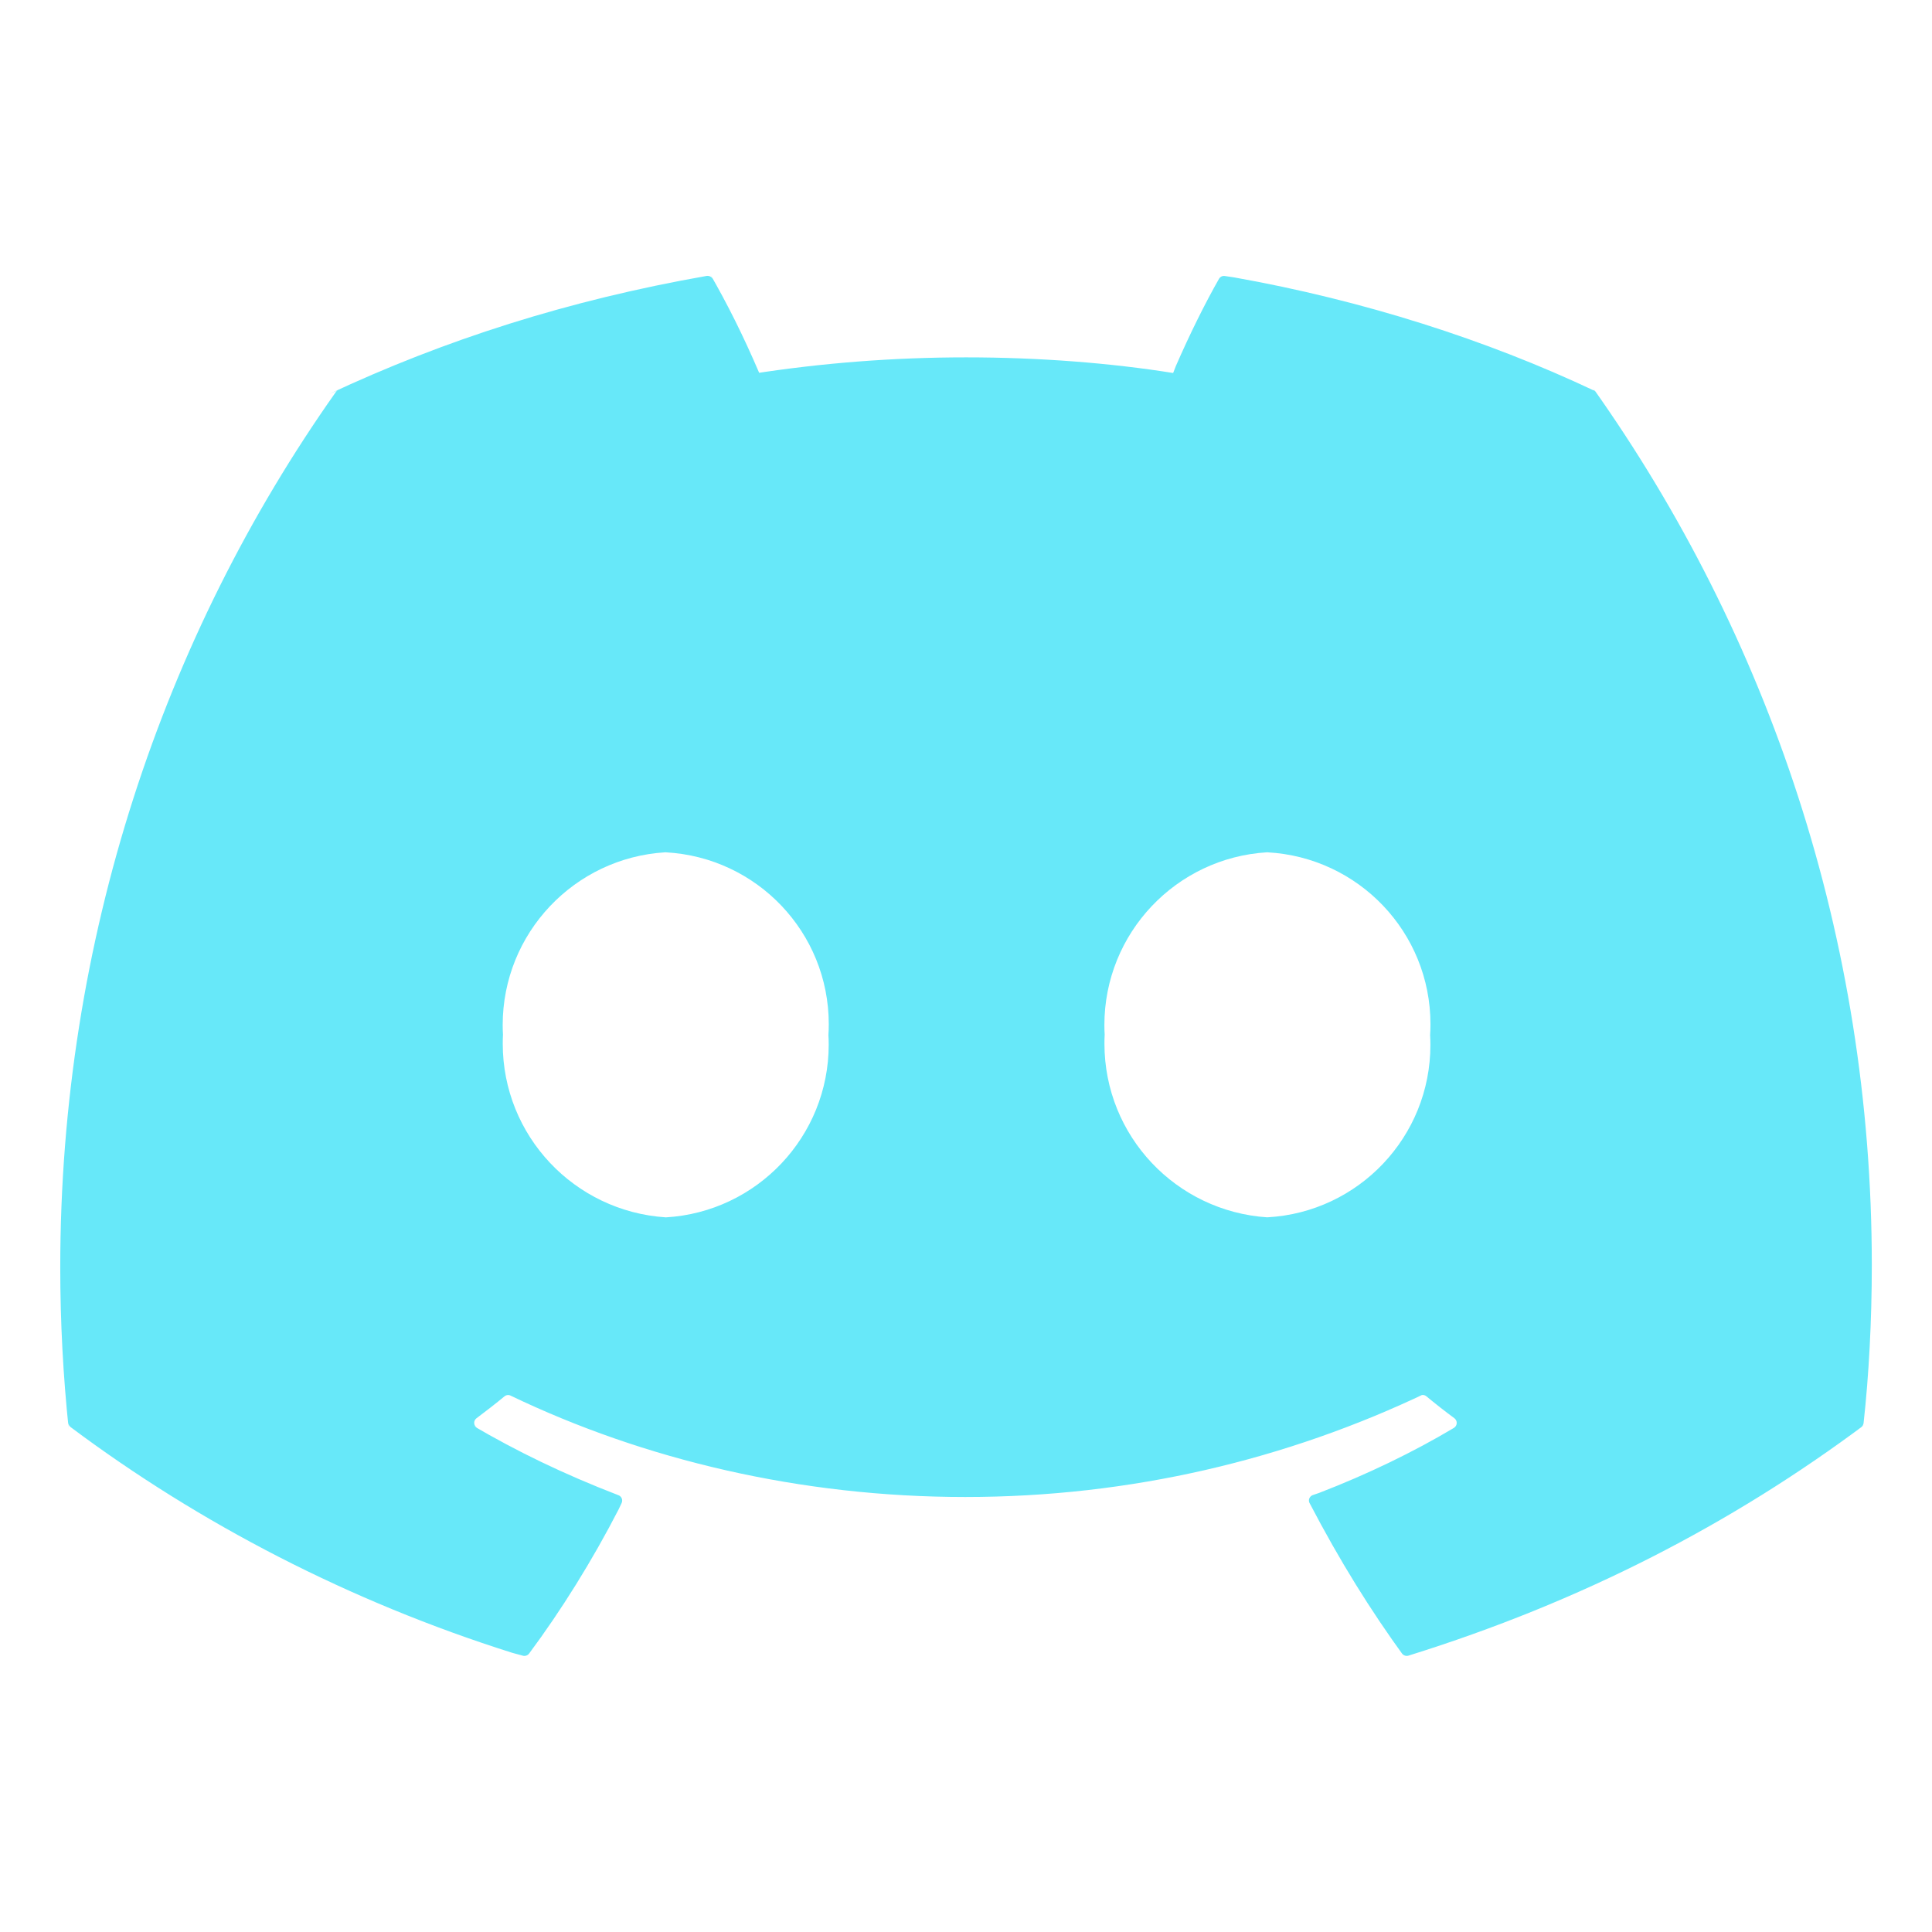
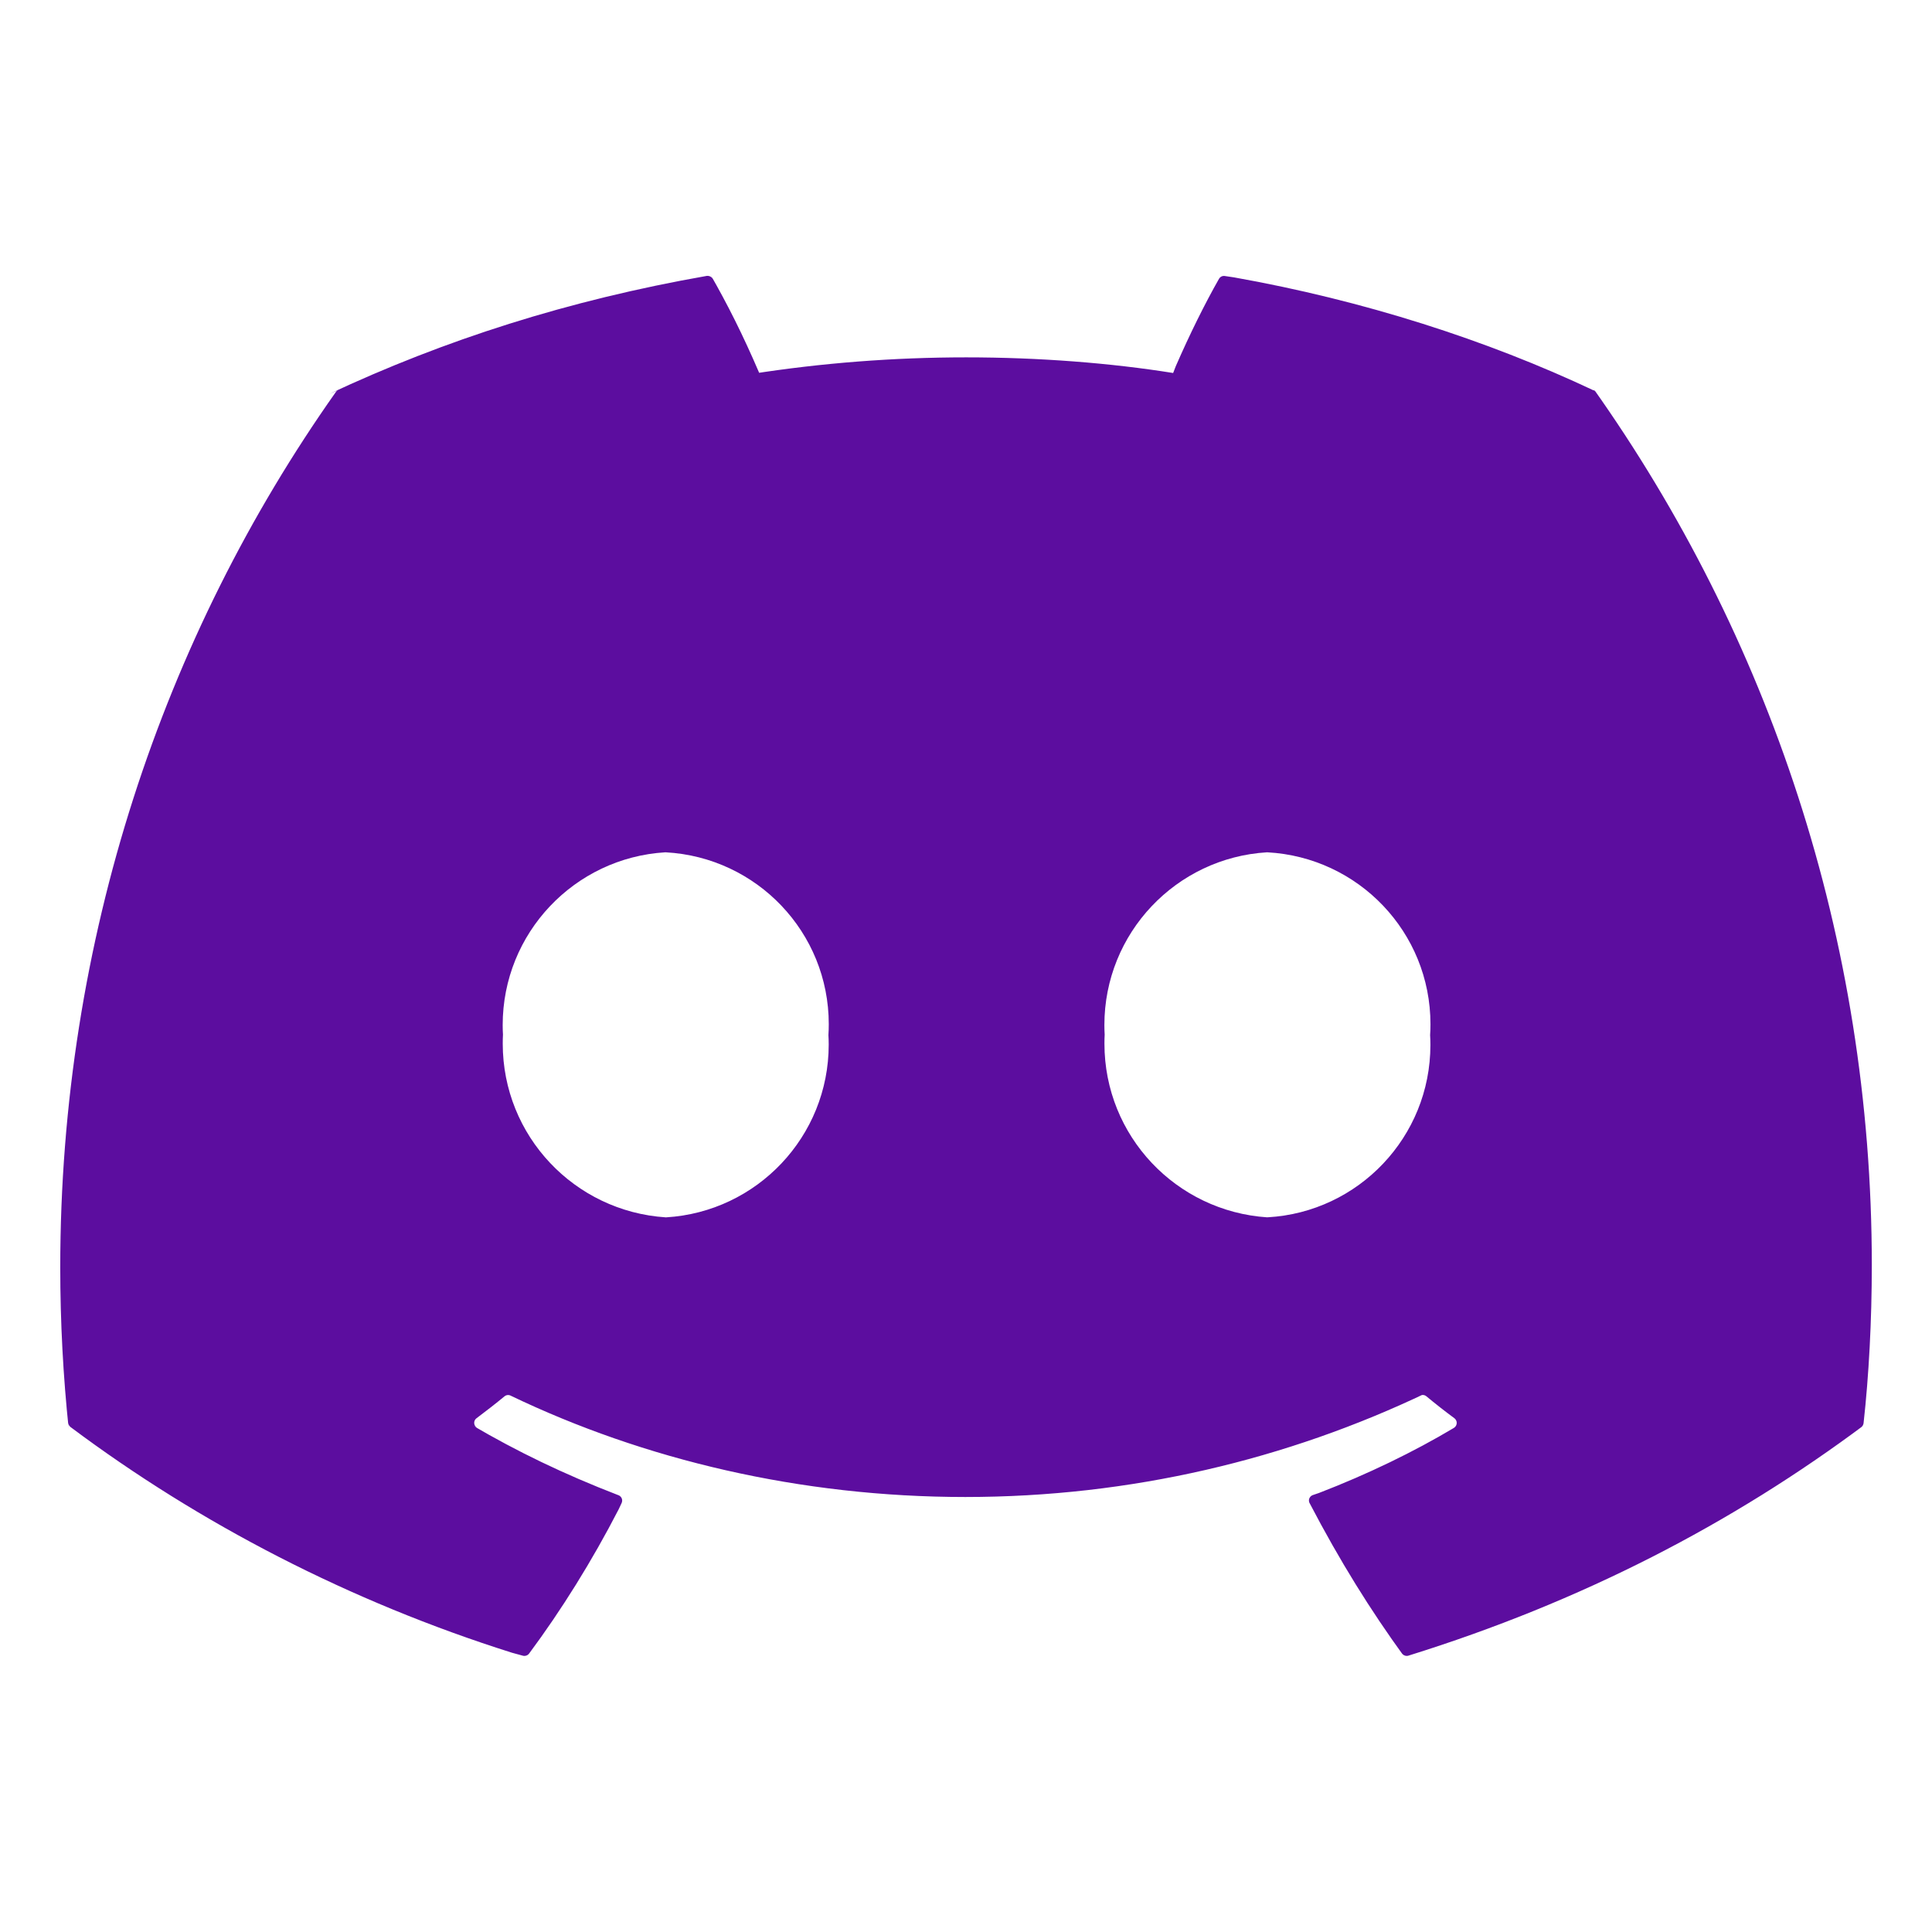
- <svg xmlns="http://www.w3.org/2000/svg" fill="#67e8f9" width="800px" height="800px" viewBox="0 0 32 32" version="1.1">
+ <svg xmlns="http://www.w3.org/2000/svg" fill="#5c0d9f" width="800px" height="800px" viewBox="0 0 32 32" version="1.1">
  <path d="M20.992 20.163c-1.511-0.099-2.699-1.349-2.699-2.877 0-0.051 0.001-0.102 0.004-0.153l-0 0.007c-0.003-0.048-0.005-0.104-0.005-0.161 0-1.525 1.19-2.771 2.692-2.862l0.008-0c1.509 0.082 2.701 1.325 2.701 2.847 0 0.062-0.002 0.123-0.006 0.184l0-0.008c0.003 0.050 0.005 0.109 0.005 0.168 0 1.523-1.191 2.768-2.693 2.854l-0.008 0zM11.026 20.163c-1.511-0.099-2.699-1.349-2.699-2.877 0-0.051 0.001-0.102 0.004-0.153l-0 0.007c-0.003-0.048-0.005-0.104-0.005-0.161 0-1.525 1.19-2.771 2.692-2.862l0.008-0c1.509 0.082 2.701 1.325 2.701 2.847 0 0.062-0.002 0.123-0.006 0.184l0-0.008c0.003 0.048 0.005 0.104 0.005 0.161 0 1.525-1.19 2.771-2.692 2.862l-0.008 0zM26.393 6.465c-1.763-0.832-3.811-1.49-5.955-1.871l-0.149-0.022c-0.005-0.001-0.011-0.002-0.017-0.002-0.035 0-0.065 0.019-0.081 0.047l-0 0c-0.234 0.411-0.488 0.924-0.717 1.45l-0.043 0.111c-1.030-0.165-2.218-0.259-3.428-0.259s-2.398 0.094-3.557 0.275l0.129-0.017c-0.27-0.63-0.528-1.142-0.813-1.638l0.041 0.077c-0.017-0.029-0.048-0.047-0.083-0.047-0.005 0-0.011 0-0.016 0.001l0.001-0c-2.293 0.403-4.342 1.060-6.256 1.957l0.151-0.064c-0.017 0.007-0.031 0.019-0.040 0.034l-0 0c-2.854 4.041-4.562 9.069-4.562 14.496 0 0.907 0.048 1.802 0.141 2.684l-0.009-0.11c0.003 0.029 0.018 0.053 0.039 0.070l0 0c2.14 1.601 4.628 2.891 7.313 3.738l0.176 0.048c0.008 0.003 0.018 0.004 0.028 0.004 0.032 0 0.060-0.015 0.077-0.038l0-0c0.535-0.72 1.044-1.536 1.485-2.392l0.047-0.1c0.006-0.012 0.010-0.027 0.010-0.043 0-0.041-0.026-0.075-0.062-0.089l-0.001-0c-0.912-0.352-1.683-0.727-2.417-1.157l0.077 0.042c-0.029-0.017-0.048-0.048-0.048-0.083 0-0.031 0.015-0.059 0.038-0.076l0-0c0.157-0.118 0.315-0.24 0.465-0.364 0.016-0.013 0.037-0.021 0.059-0.021 0.014 0 0.027 0.003 0.038 0.008l-0.001-0c2.208 1.061 4.8 1.681 7.536 1.681s5.329-0.62 7.643-1.727l-0.107 0.046c0.012-0.006 0.025-0.009 0.040-0.009 0.022 0 0.043 0.008 0.059 0.021l-0-0c0.15 0.124 0.307 0.248 0.466 0.365 0.023 0.018 0.038 0.046 0.038 0.077 0 0.035-0.019 0.065-0.046 0.082l-0 0c-0.661 0.395-1.432 0.769-2.235 1.078l-0.105 0.036c-0.036 0.014-0.062 0.049-0.062 0.089 0 0.016 0.004 0.031 0.011 0.044l-0-0.001c0.501 0.96 1.009 1.775 1.571 2.548l-0.040-0.057c0.017 0.024 0.046 0.040 0.077 0.040 0.010 0 0.020-0.002 0.029-0.004l-0.001 0c2.865-0.892 5.358-2.182 7.566-3.832l-0.065 0.047c0.022-0.016 0.036-0.041 0.039-0.069l0-0c0.087-0.784 0.136-1.694 0.136-2.615 0-5.415-1.712-10.43-4.623-14.534l0.052 0.078c-0.008-0.016-0.022-0.029-0.038-0.036l-0-0z" />
</svg>
